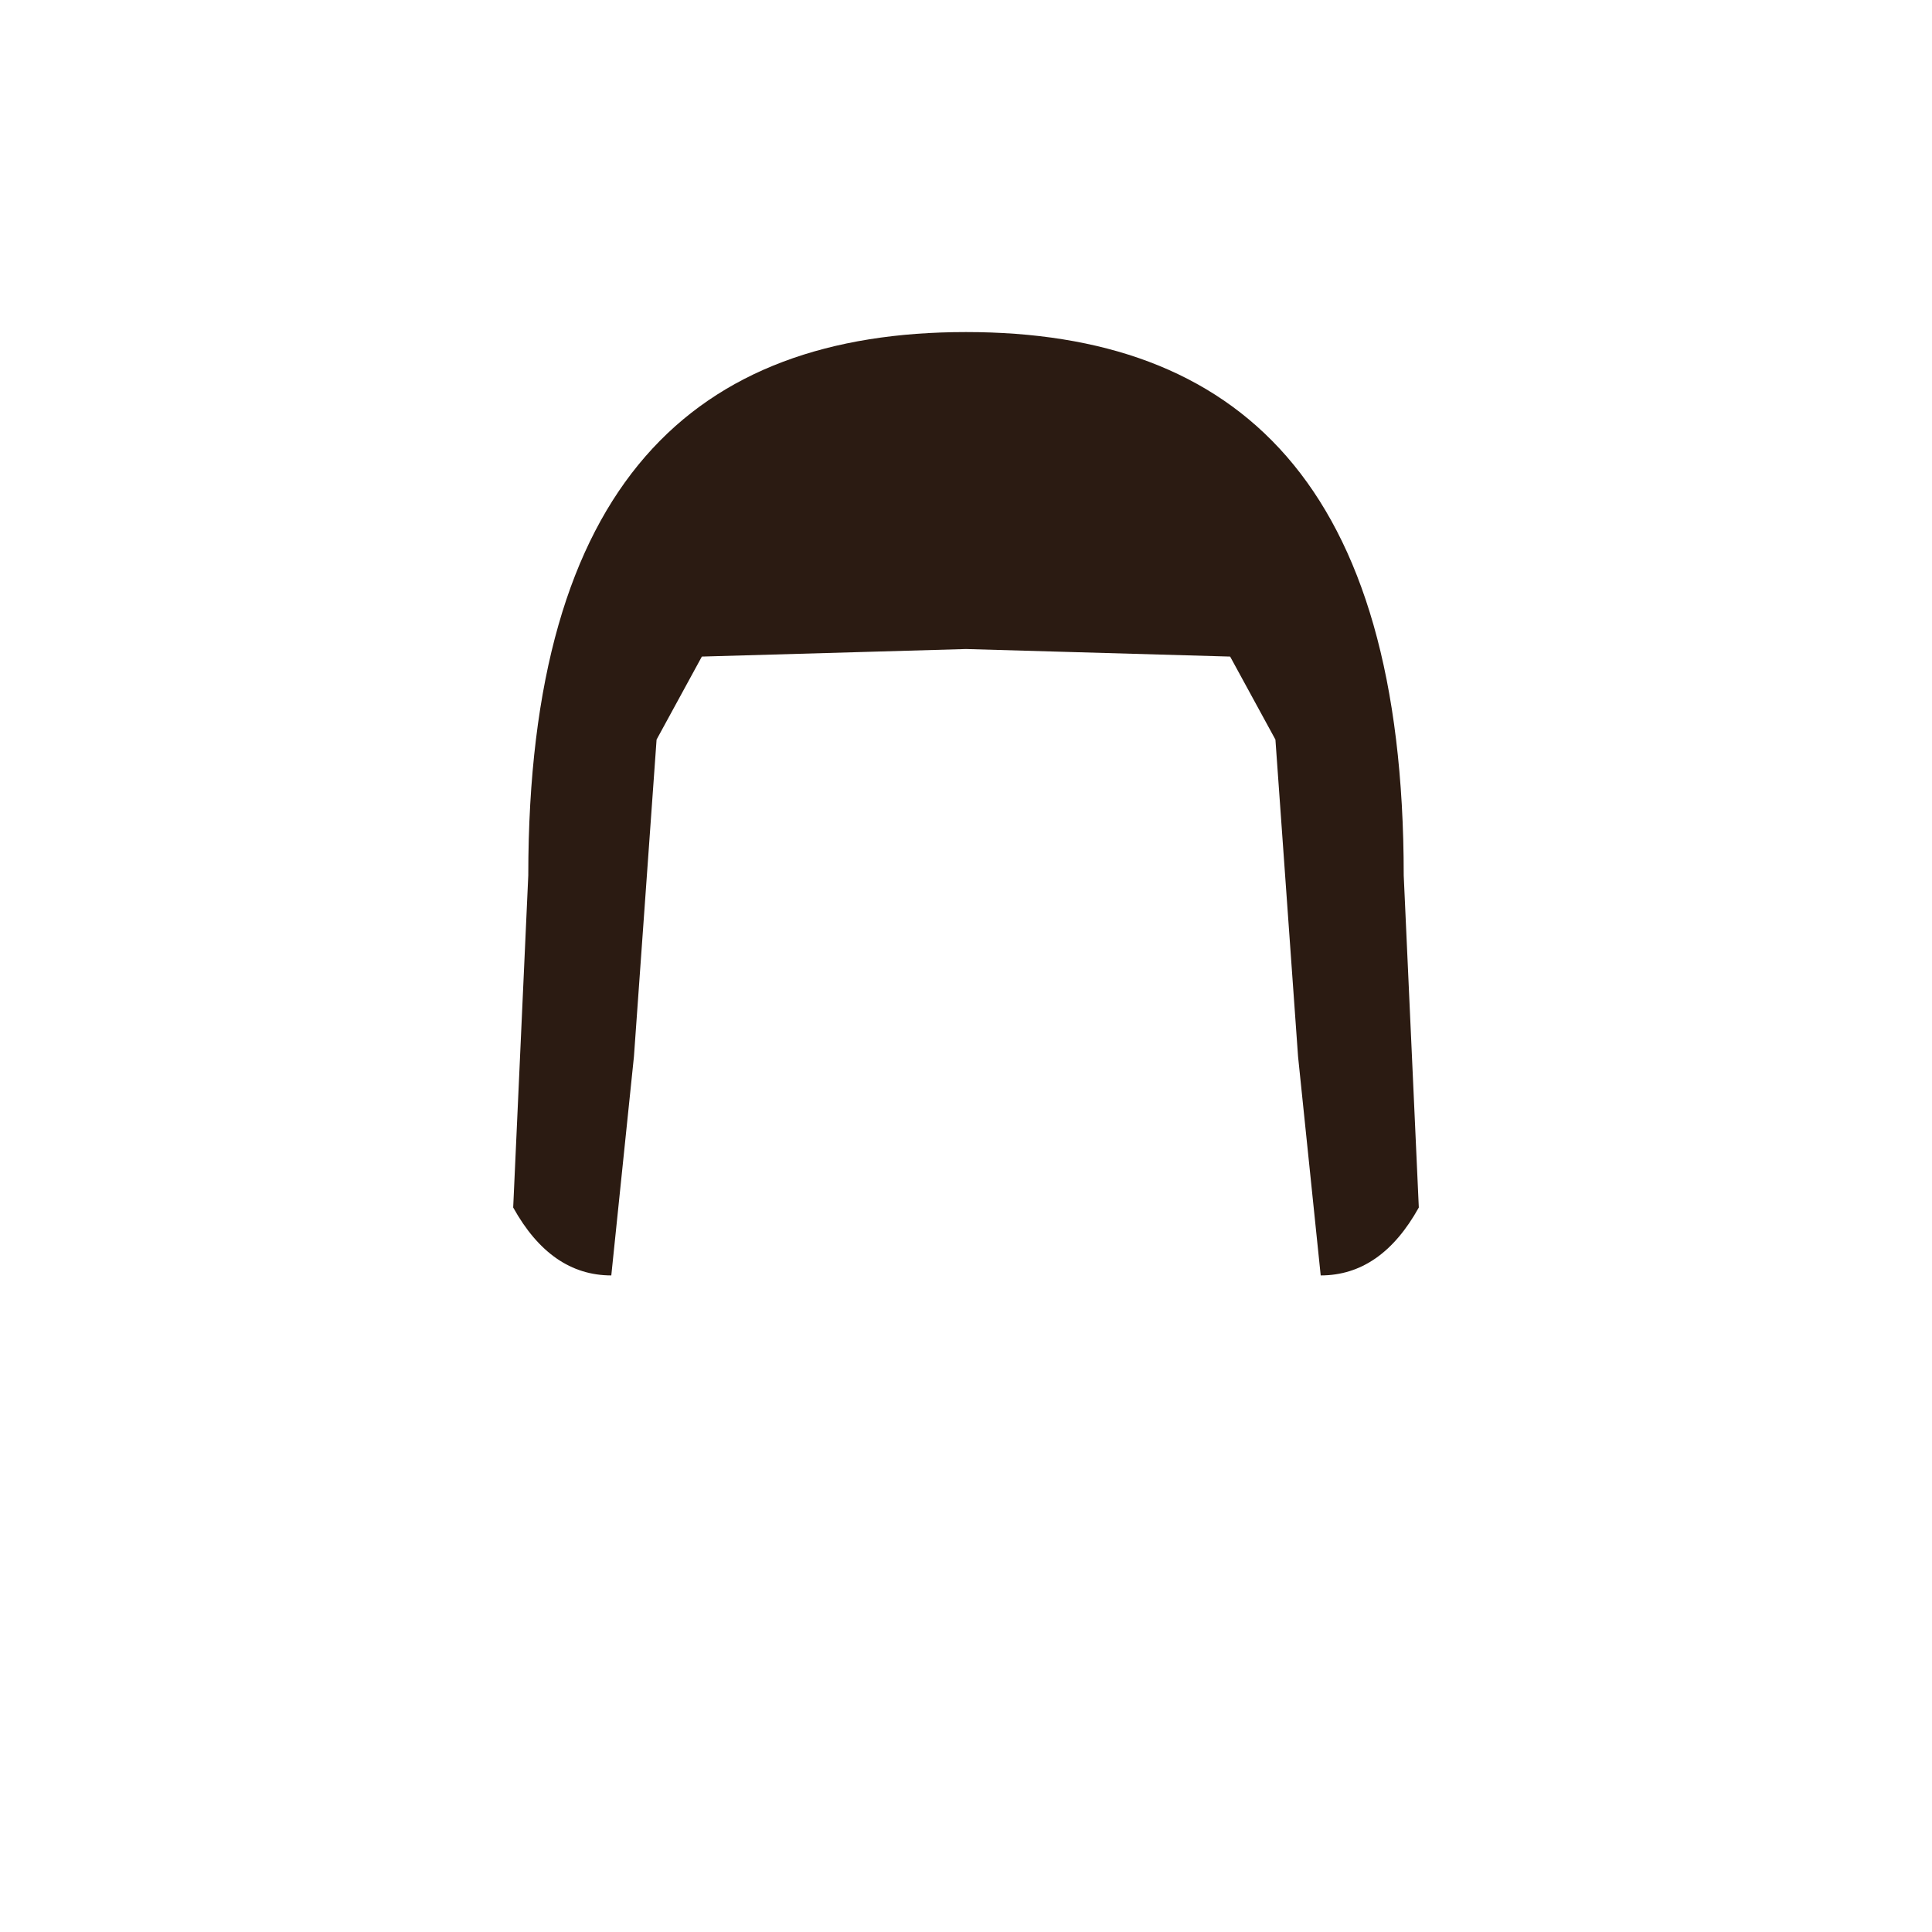
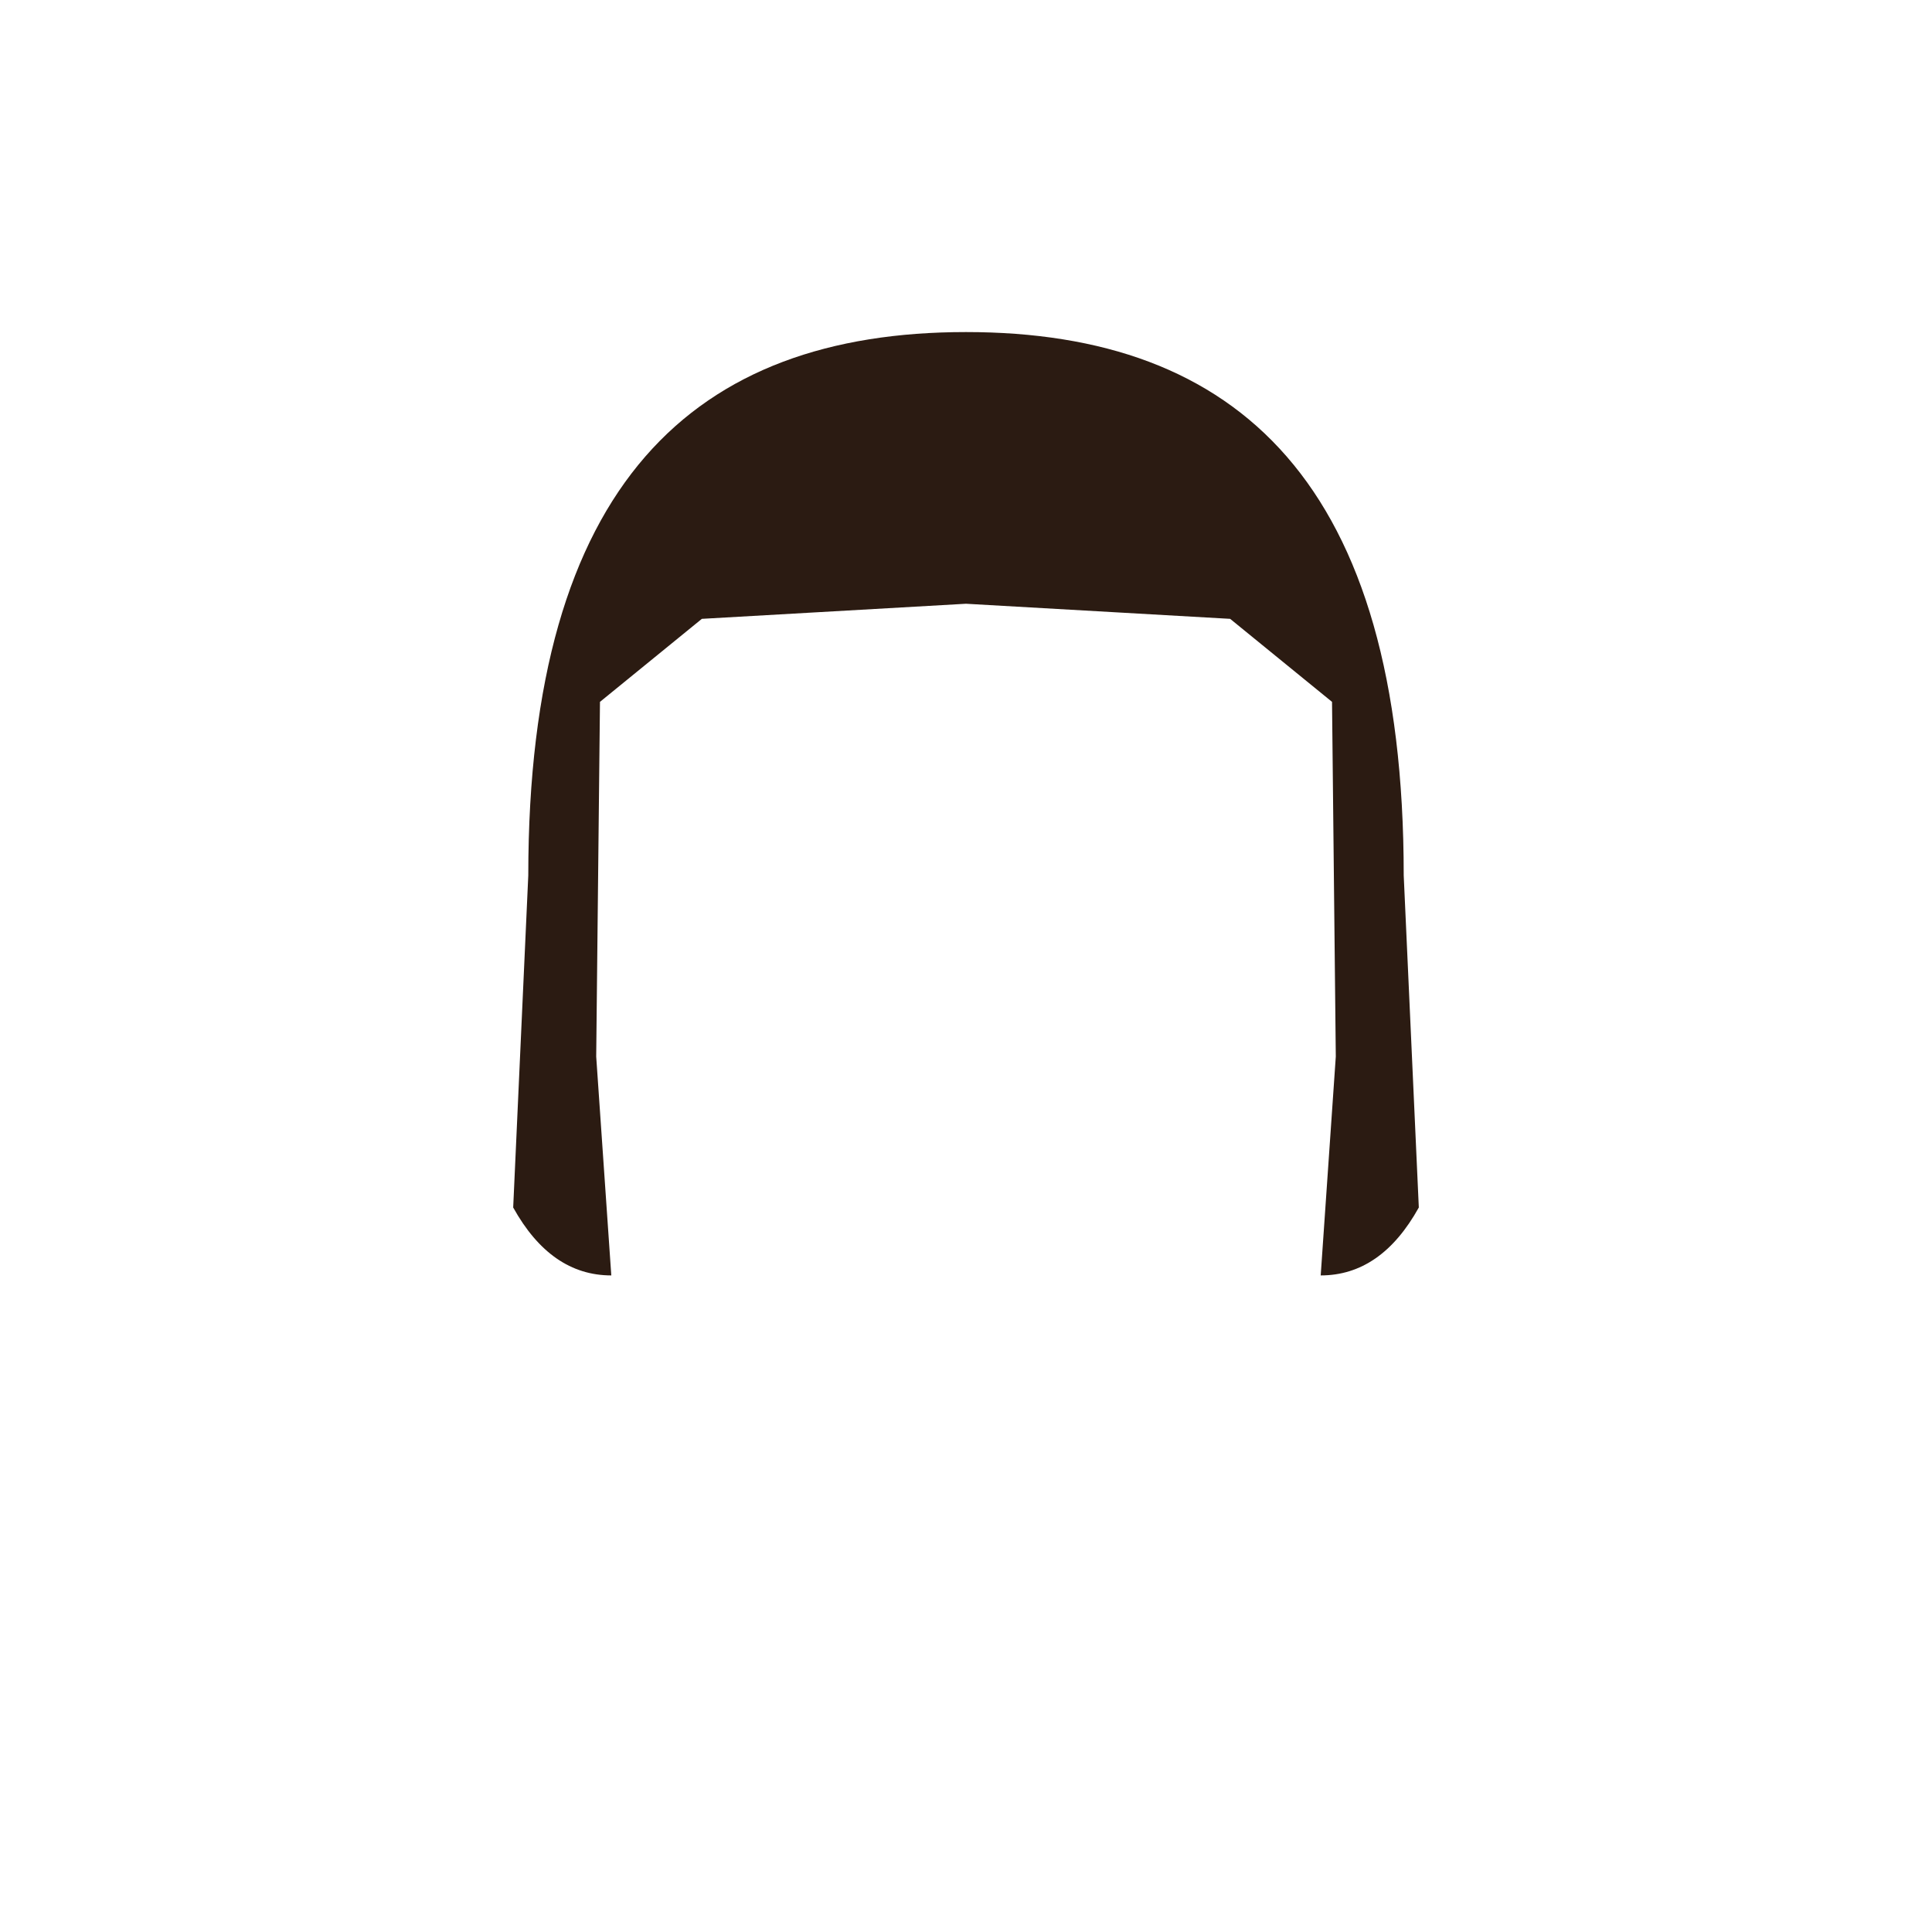
<svg xmlns="http://www.w3.org/2000/svg" viewBox="0 0 512 512" width="512" height="512">
-   <path id="hair_17_front" d="M256,88C328,88 372,128 372,232L376,320Q366,338 350,338L344,280L338,196L326,174L256,172L186,174L174,196L168,280L162,338Q146,338 136,320L140,232C140,128 184,88 256,88Z" fill="#2B1B12" />
+   <path id="hair_17_front" d="M256,88C328,88 372,128 372,232L376,320Q366,338 350,338L354,280L353,186L326,164L256,160L186,164L159,186L158,280L162,338Q146,338 136,320L140,232C140,128 184,88 256,88Z" fill="#2B1B12" />
</svg>
